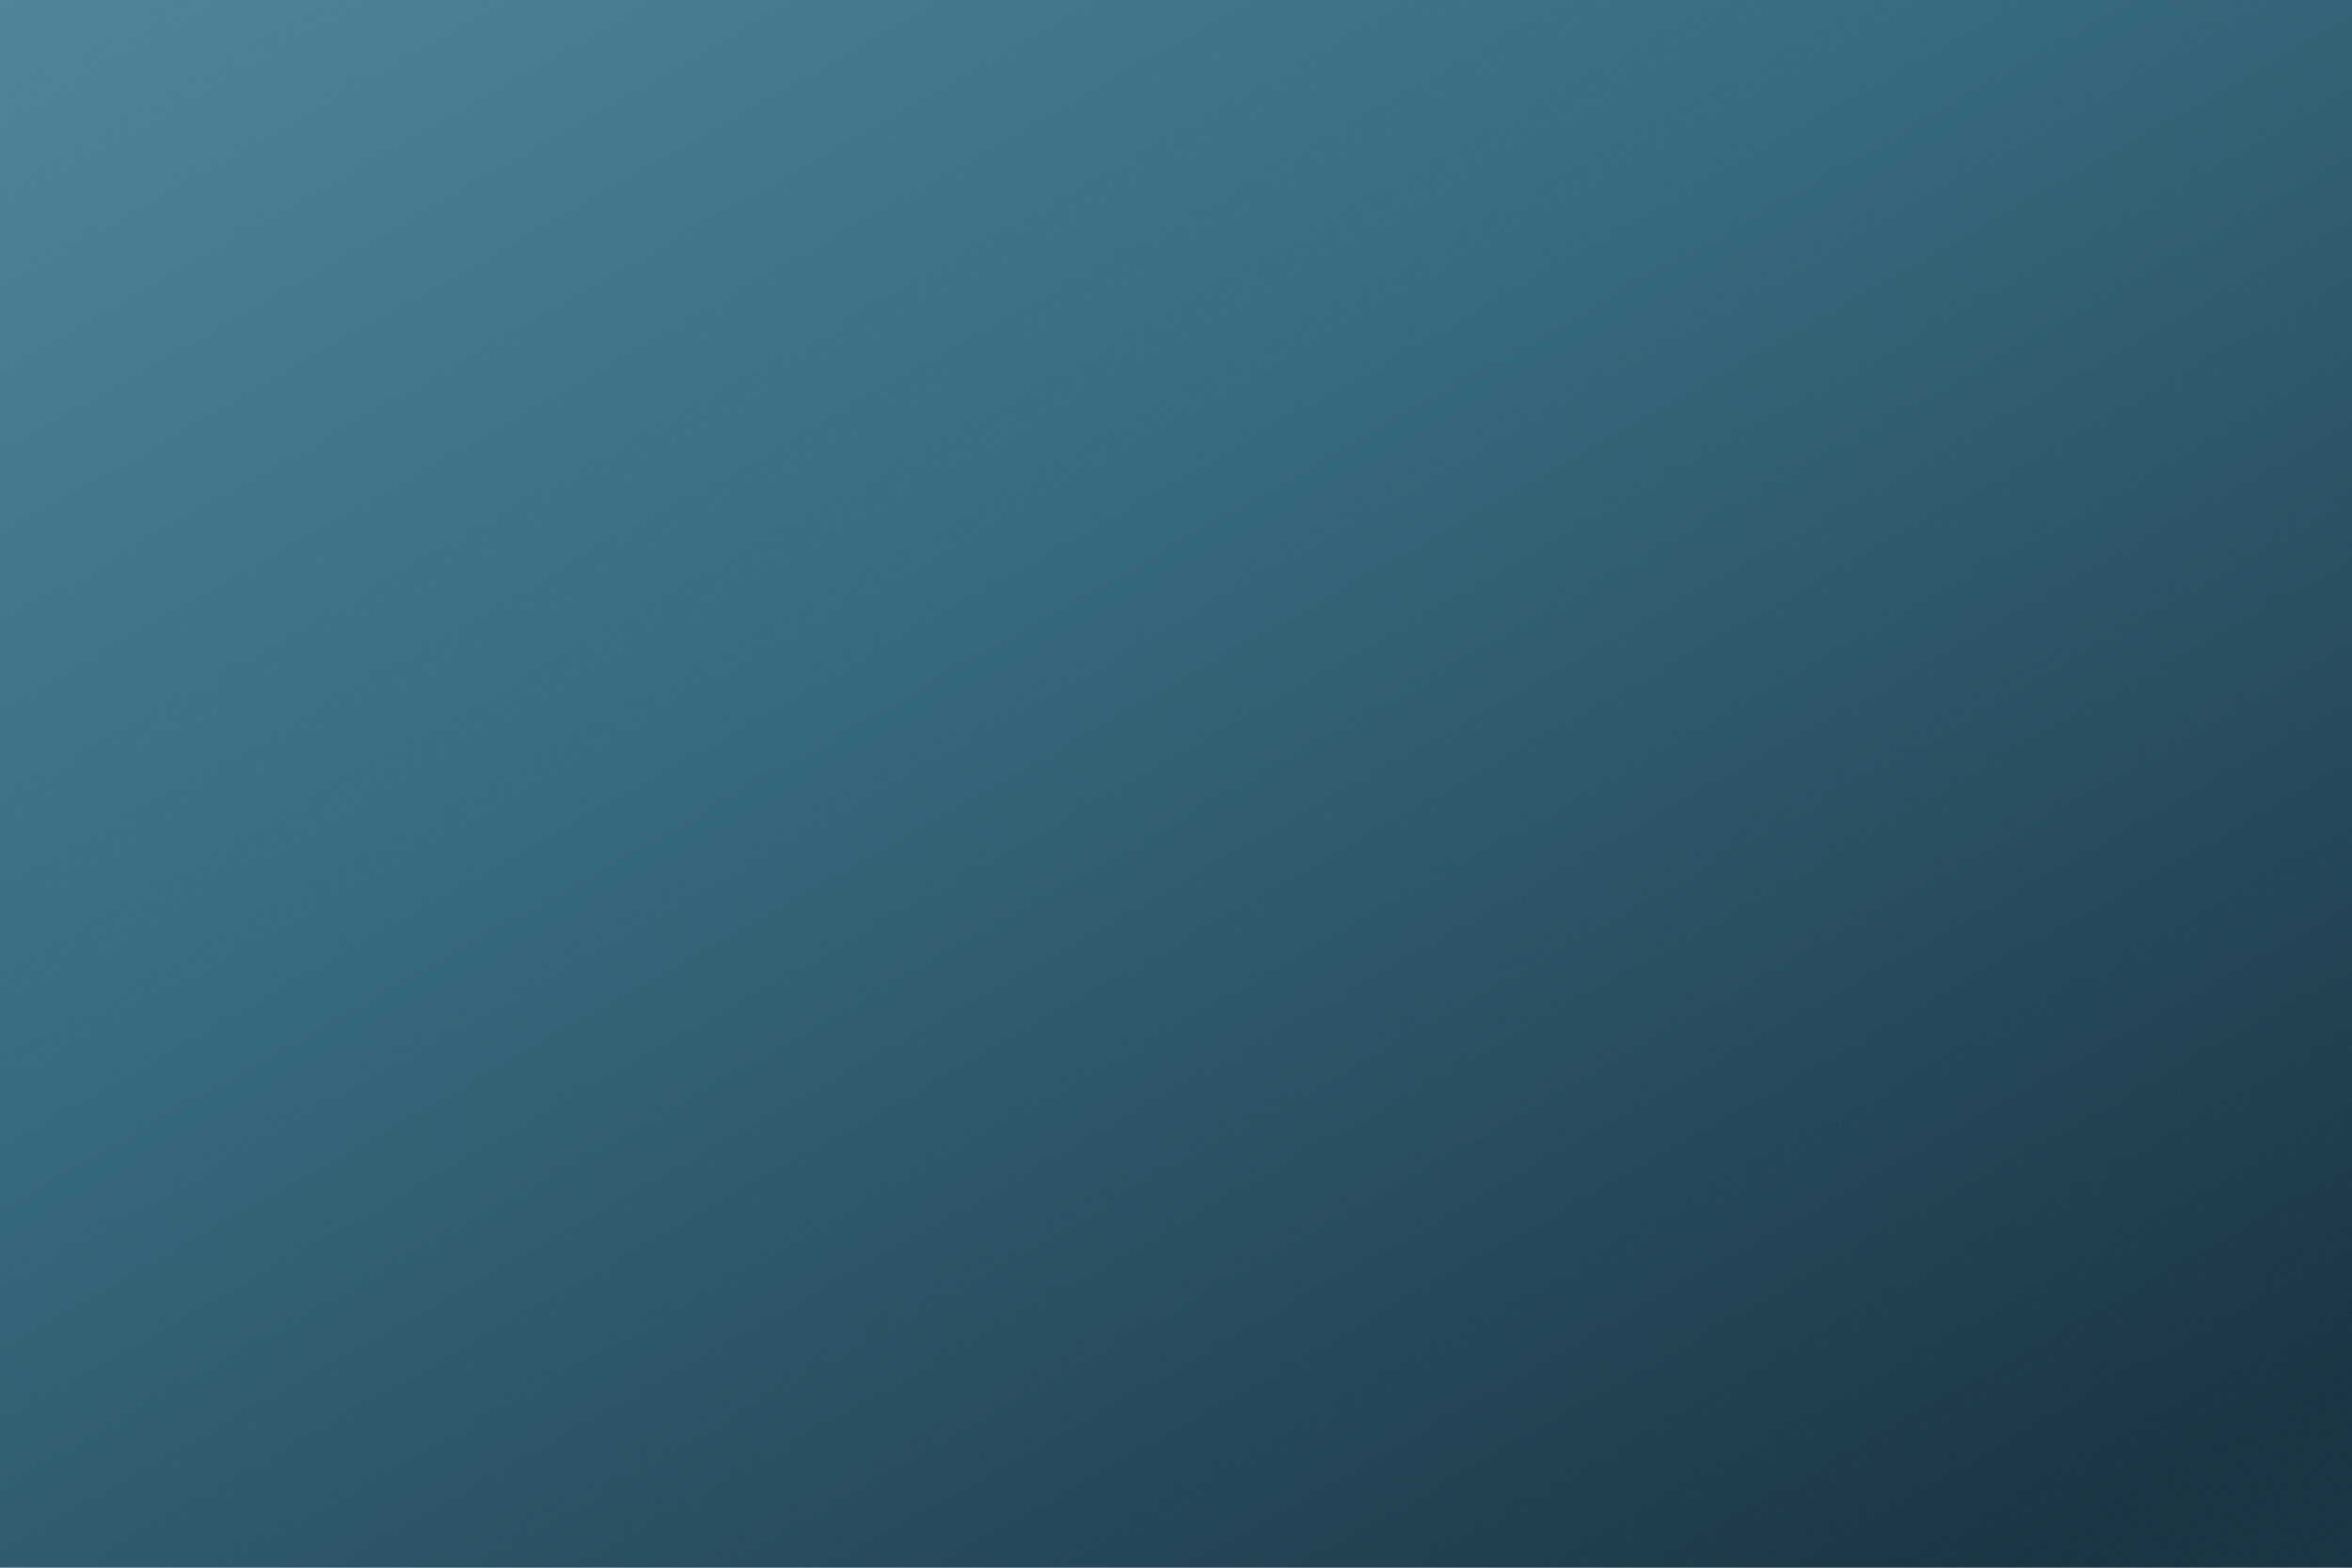
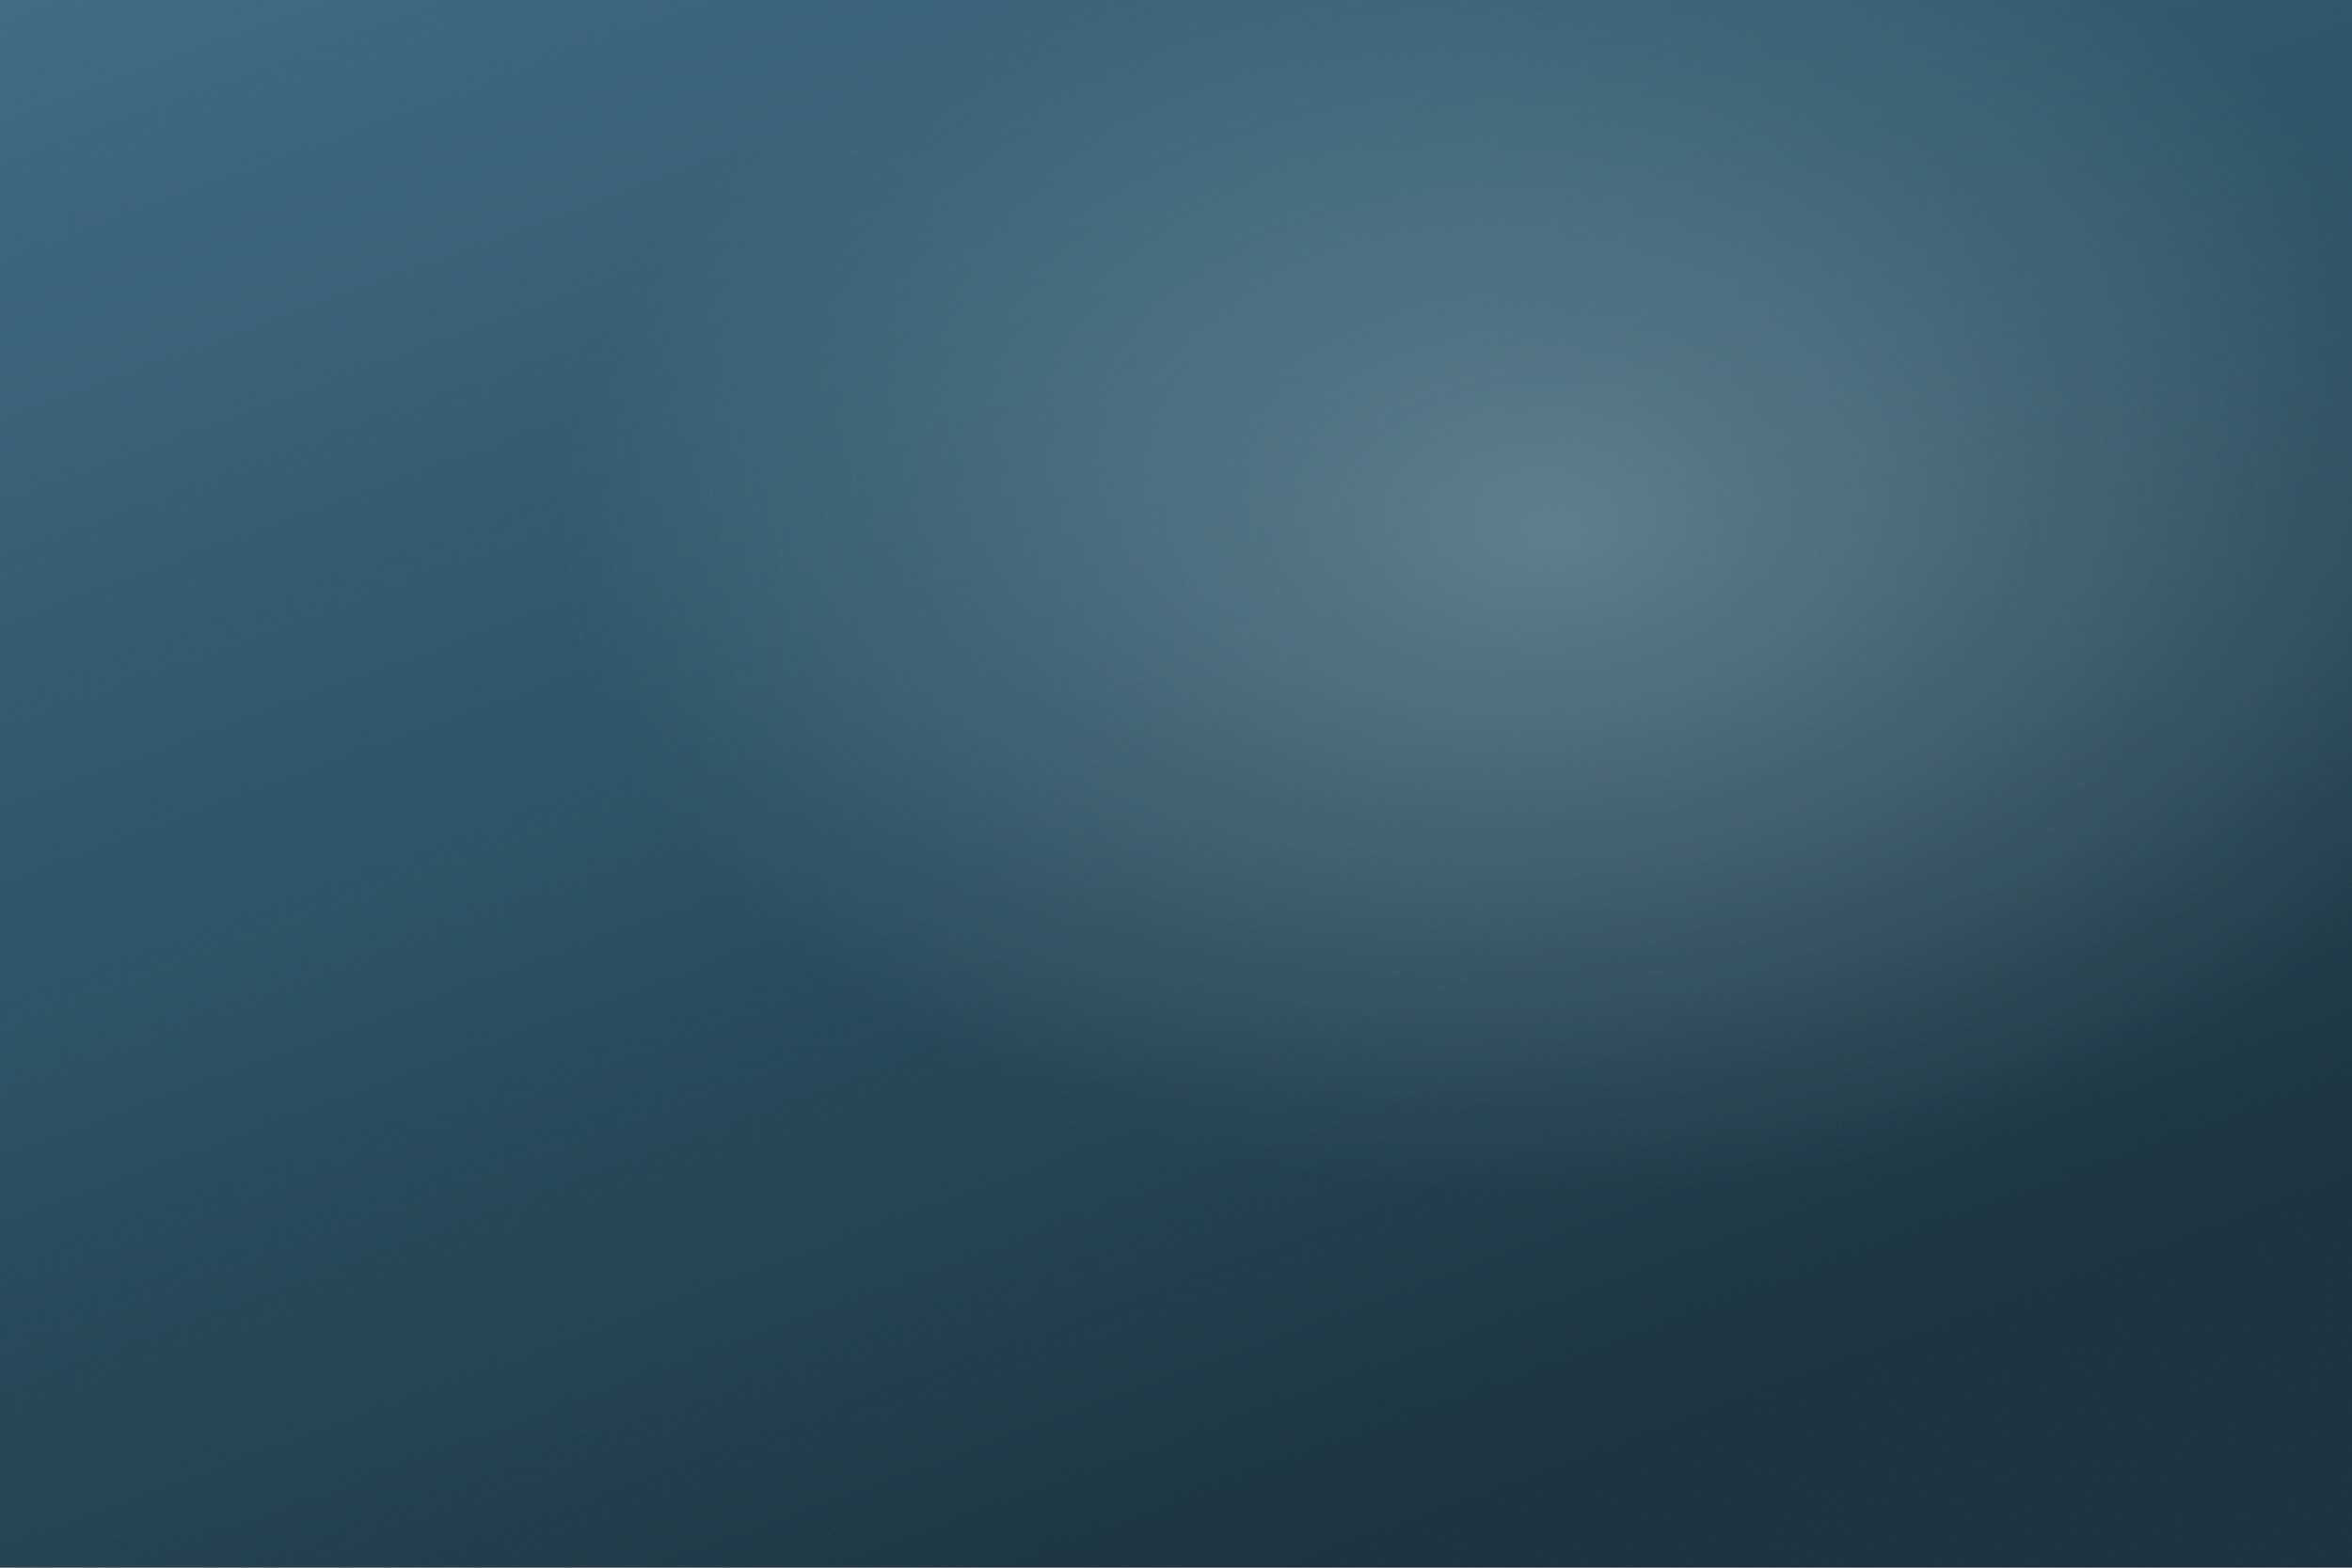
<svg xmlns="http://www.w3.org/2000/svg" viewBox="0 0 2400 1600" width="2400" height="1600" role="img" preserveAspectRatio="xMidYMid slice">
  <defs>
-     <linearGradient id="gheroportrait" x1="0" y1="0" x2="0.85" y2="1">
-       <stop offset="0" stop-color="#4E8299" />
-       <stop offset="0.4" stop-color="#33697F" />
-       <stop offset="1" stop-color="#15303F" />
+     <linearGradient id="b" x1="0" y1="0" x2="0.55" y2="1">
+       <stop offset="0" stop-color="#3B6B82" />
+       <stop offset="0.5" stop-color="#2A5064" />
+       <stop offset="1" stop-color="#17303E" />
    </linearGradient>
-     <filter id="nheroportrait">
+     <radialGradient id="s" cx="66%" cy="34%" r="42%">
+       <stop offset="0" stop-color="#8FA9B6" stop-opacity="0.5" />
+       <stop offset="1" stop-color="#8FA9B6" stop-opacity="0" />
+     </radialGradient>
+     <filter id="n">
      <feTurbulence type="fractalNoise" baseFrequency="1.1" numOctaves="4" stitchTiles="stitch" />
      <feColorMatrix type="saturate" values="0" />
    </filter>
  </defs>
-   <rect width="2400" height="1600" fill="url(#gheroportrait)" />
-   <rect width="2400" height="1600" filter="url(#nheroportrait)" opacity="0.075" />
+   <rect width="2400" height="1600" fill="url(#b)" />
+   <rect width="2400" height="1600" fill="url(#s)" />
+   <rect width="2400" height="1600" filter="url(#n)" opacity="0.07" />
</svg>
